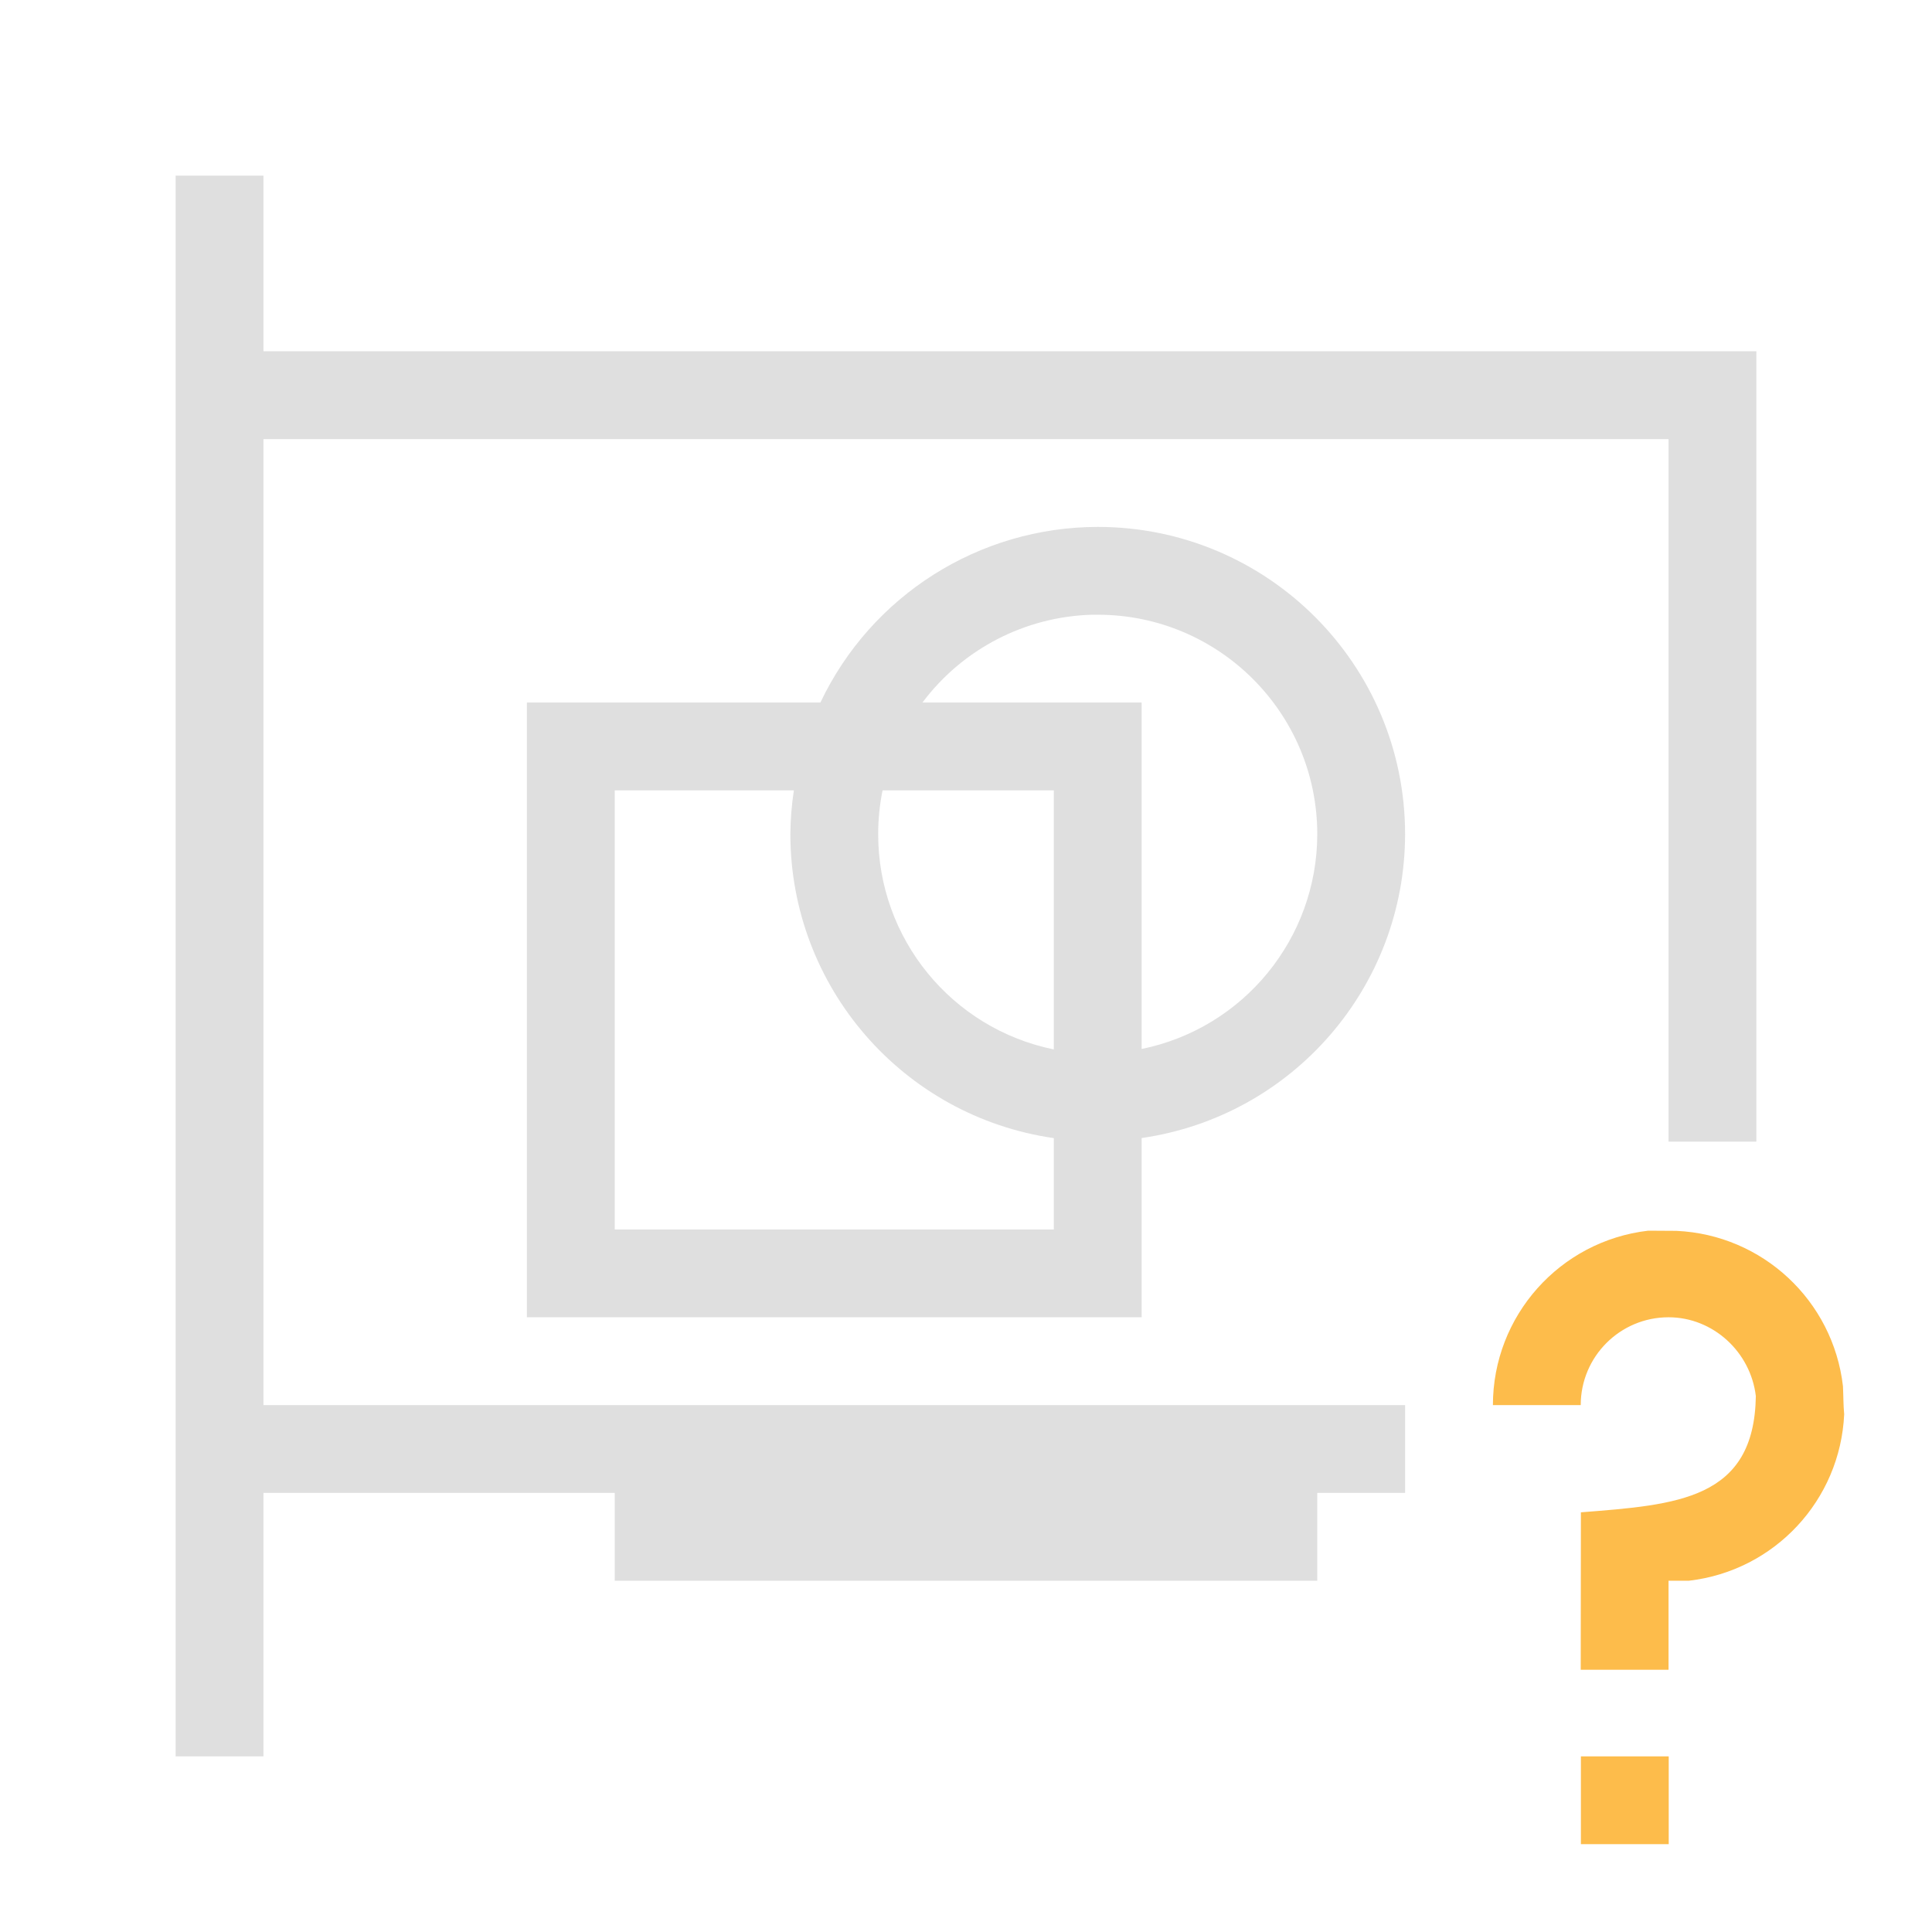
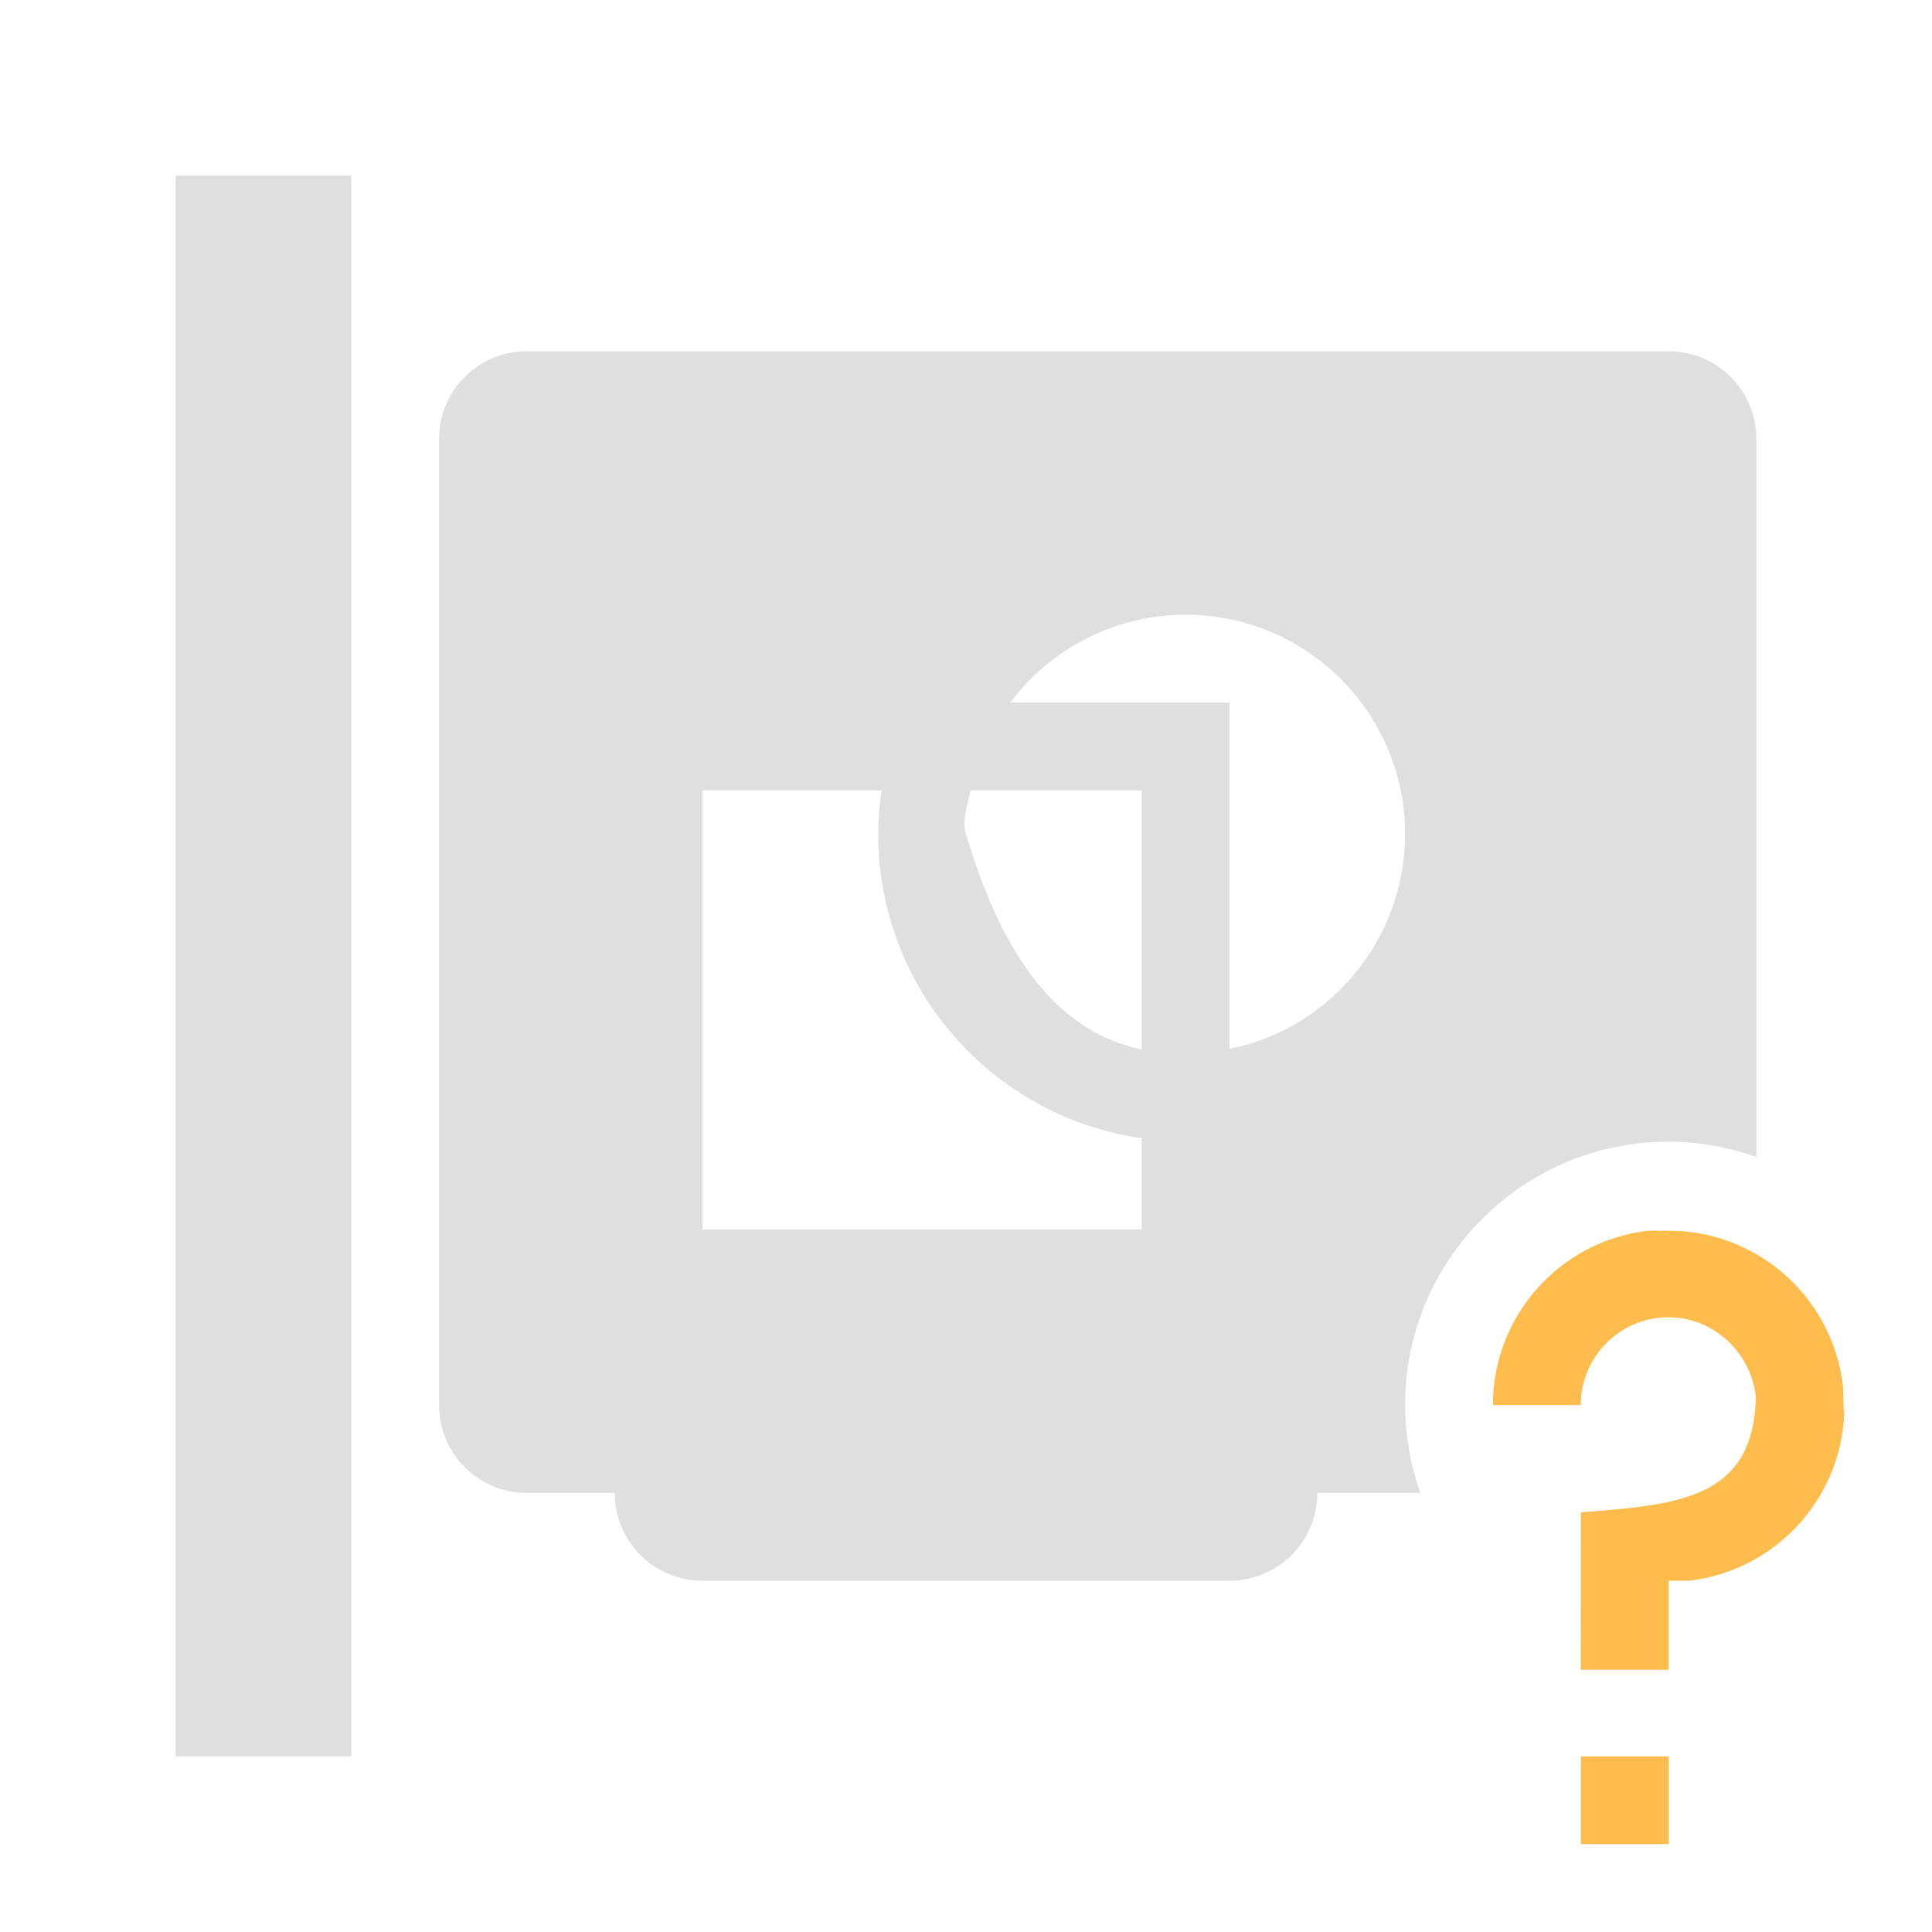
- <svg xmlns="http://www.w3.org/2000/svg" viewBox="0 0 22 22">
-   <path d="M0 0v22h22V0H0z" fill="none" />
-   <path d="M2 2v18h1v-3h4v1h8v-1h1v-1H3V5h16v8h1V4H3V2H2zm10.5 4a3.5 3.5 0 0 0-3.158 2H6v7h7v-2.041A3.5 3.5 0 0 0 16 9.5 3.5 3.5 0 0 0 12.5 6zm-.064 1a2.5 2.5 0 0 1 .064 0A2.5 2.5 0 0 1 15 9.5a2.5 2.5 0 0 1-2 2.445V8h-2.496a2.5 2.5 0 0 1 1.932-1zM7 9h2.04a3.5 3.5 0 0 0-.04.5 3.5 3.5 0 0 0 3 3.46V14H7V9zm3.05 0H12v2.95a2.5 2.5 0 0 1-2-2.45 2.5 2.5 0 0 1 .05-.5z" fill="currentColor" color="#dfdfdf" />
-   <path d="M18.768 14.014A2 2 0 0 0 17 16h1a1 1 0 0 1 1-1c.507 0 .935.395.994.898-.018 1.18-.896 1.237-1.992 1.323L18 19.014h1V18h.232A2 2 0 0 0 21 16.104c-.01-.106-.008-.196-.014-.32a2 2 0 0 0-1.896-1.768l-.322-.002zM18.002 20v1h1v-1h-1z" fill="#fdbc4b" />
+ <svg xmlns="http://www.w3.org/2000/svg" version="1.1" viewBox="0 0 22 22">
+   <g id="22-22-video-card-inactive">
+     <path d="M0 0v22h22V0H0z" fill="none" />
+     <path d="m2 2v18h2v-18zm4 2c-0.554 0-1 0.446-1 1v11c0 0.554 0.446 1 1 1h1c0 0.554 0.446 1 1 1h6c0.554 0 1-0.446 1-1h1.174c-0.114-0.321-0.173-0.659-0.174-1 0-1.657 1.343-3 3-3 0.341 0.001 0.679 0.061 1 0.176v-8.176c0-0.554-0.446-1-1-1zm7.436 3c0.021-2.731e-4 0.043-2.731e-4 0.064 0 1.381 0 2.5 1.119 2.5 2.5-0.002 1.186-0.838 2.208-2 2.445v-3.945h-2.496c0.458-0.611 1.169-0.979 1.932-1zm-5.436 2h2.039c-0.025 0.166-0.038 0.333-0.039 0.5 2e-3 1.738 1.28 3.213 3 3.461v1.039h-5zm3.051 0h1.949v2.949c-1.164-0.238-1.697-1.44-2-2.449-0.048-0.16 0.017-0.335 0.051-0.5z" color="#dfdfdf" fill="currentColor" />
+     <path d="M18.768 14.014A2 2 0 0 0 17 16h1a1 1 0 0 1 1-1c.507 0 .935.395.994.898-.018 1.18-.896 1.237-1.992 1.323L18 19.014h1V18h.232A2 2 0 0 0 21 16.104c-.01-.106-.008-.196-.014-.32a2 2 0 0 0-1.896-1.768l-.322-.002zM18.002 20v1h1v-1h-1z" fill="#fdbc4b" />
+   </g>
</svg>
